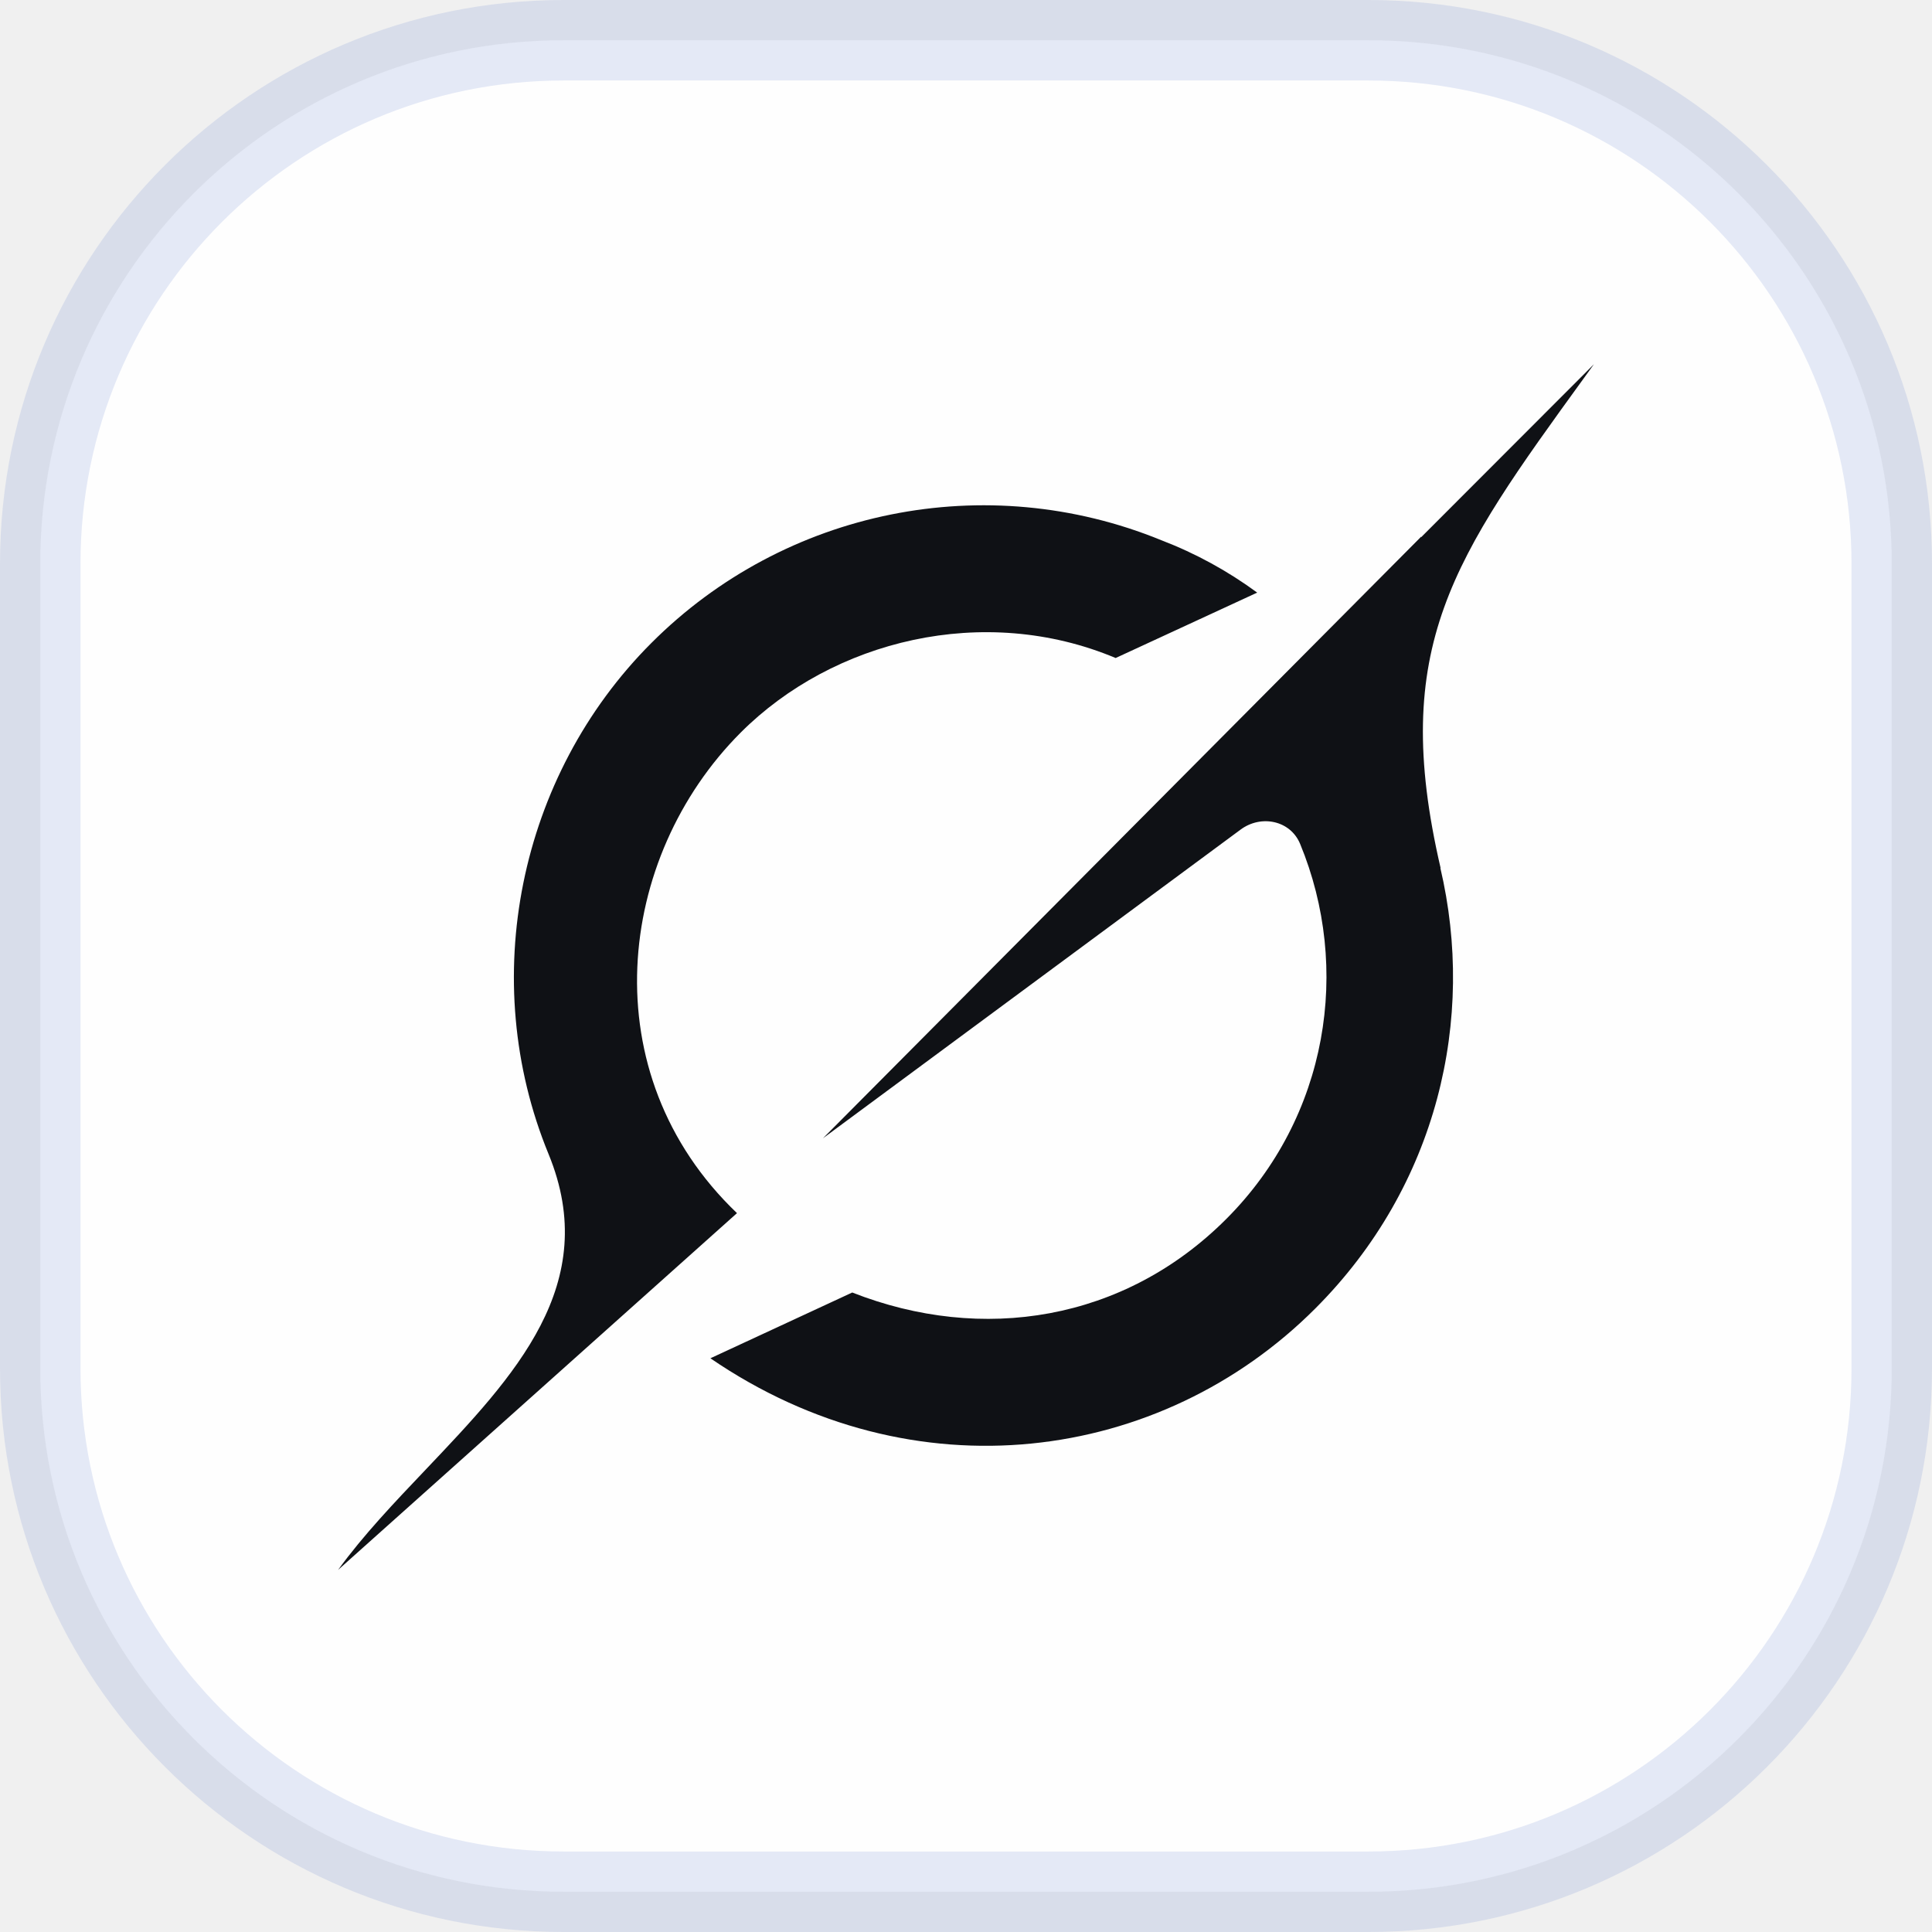
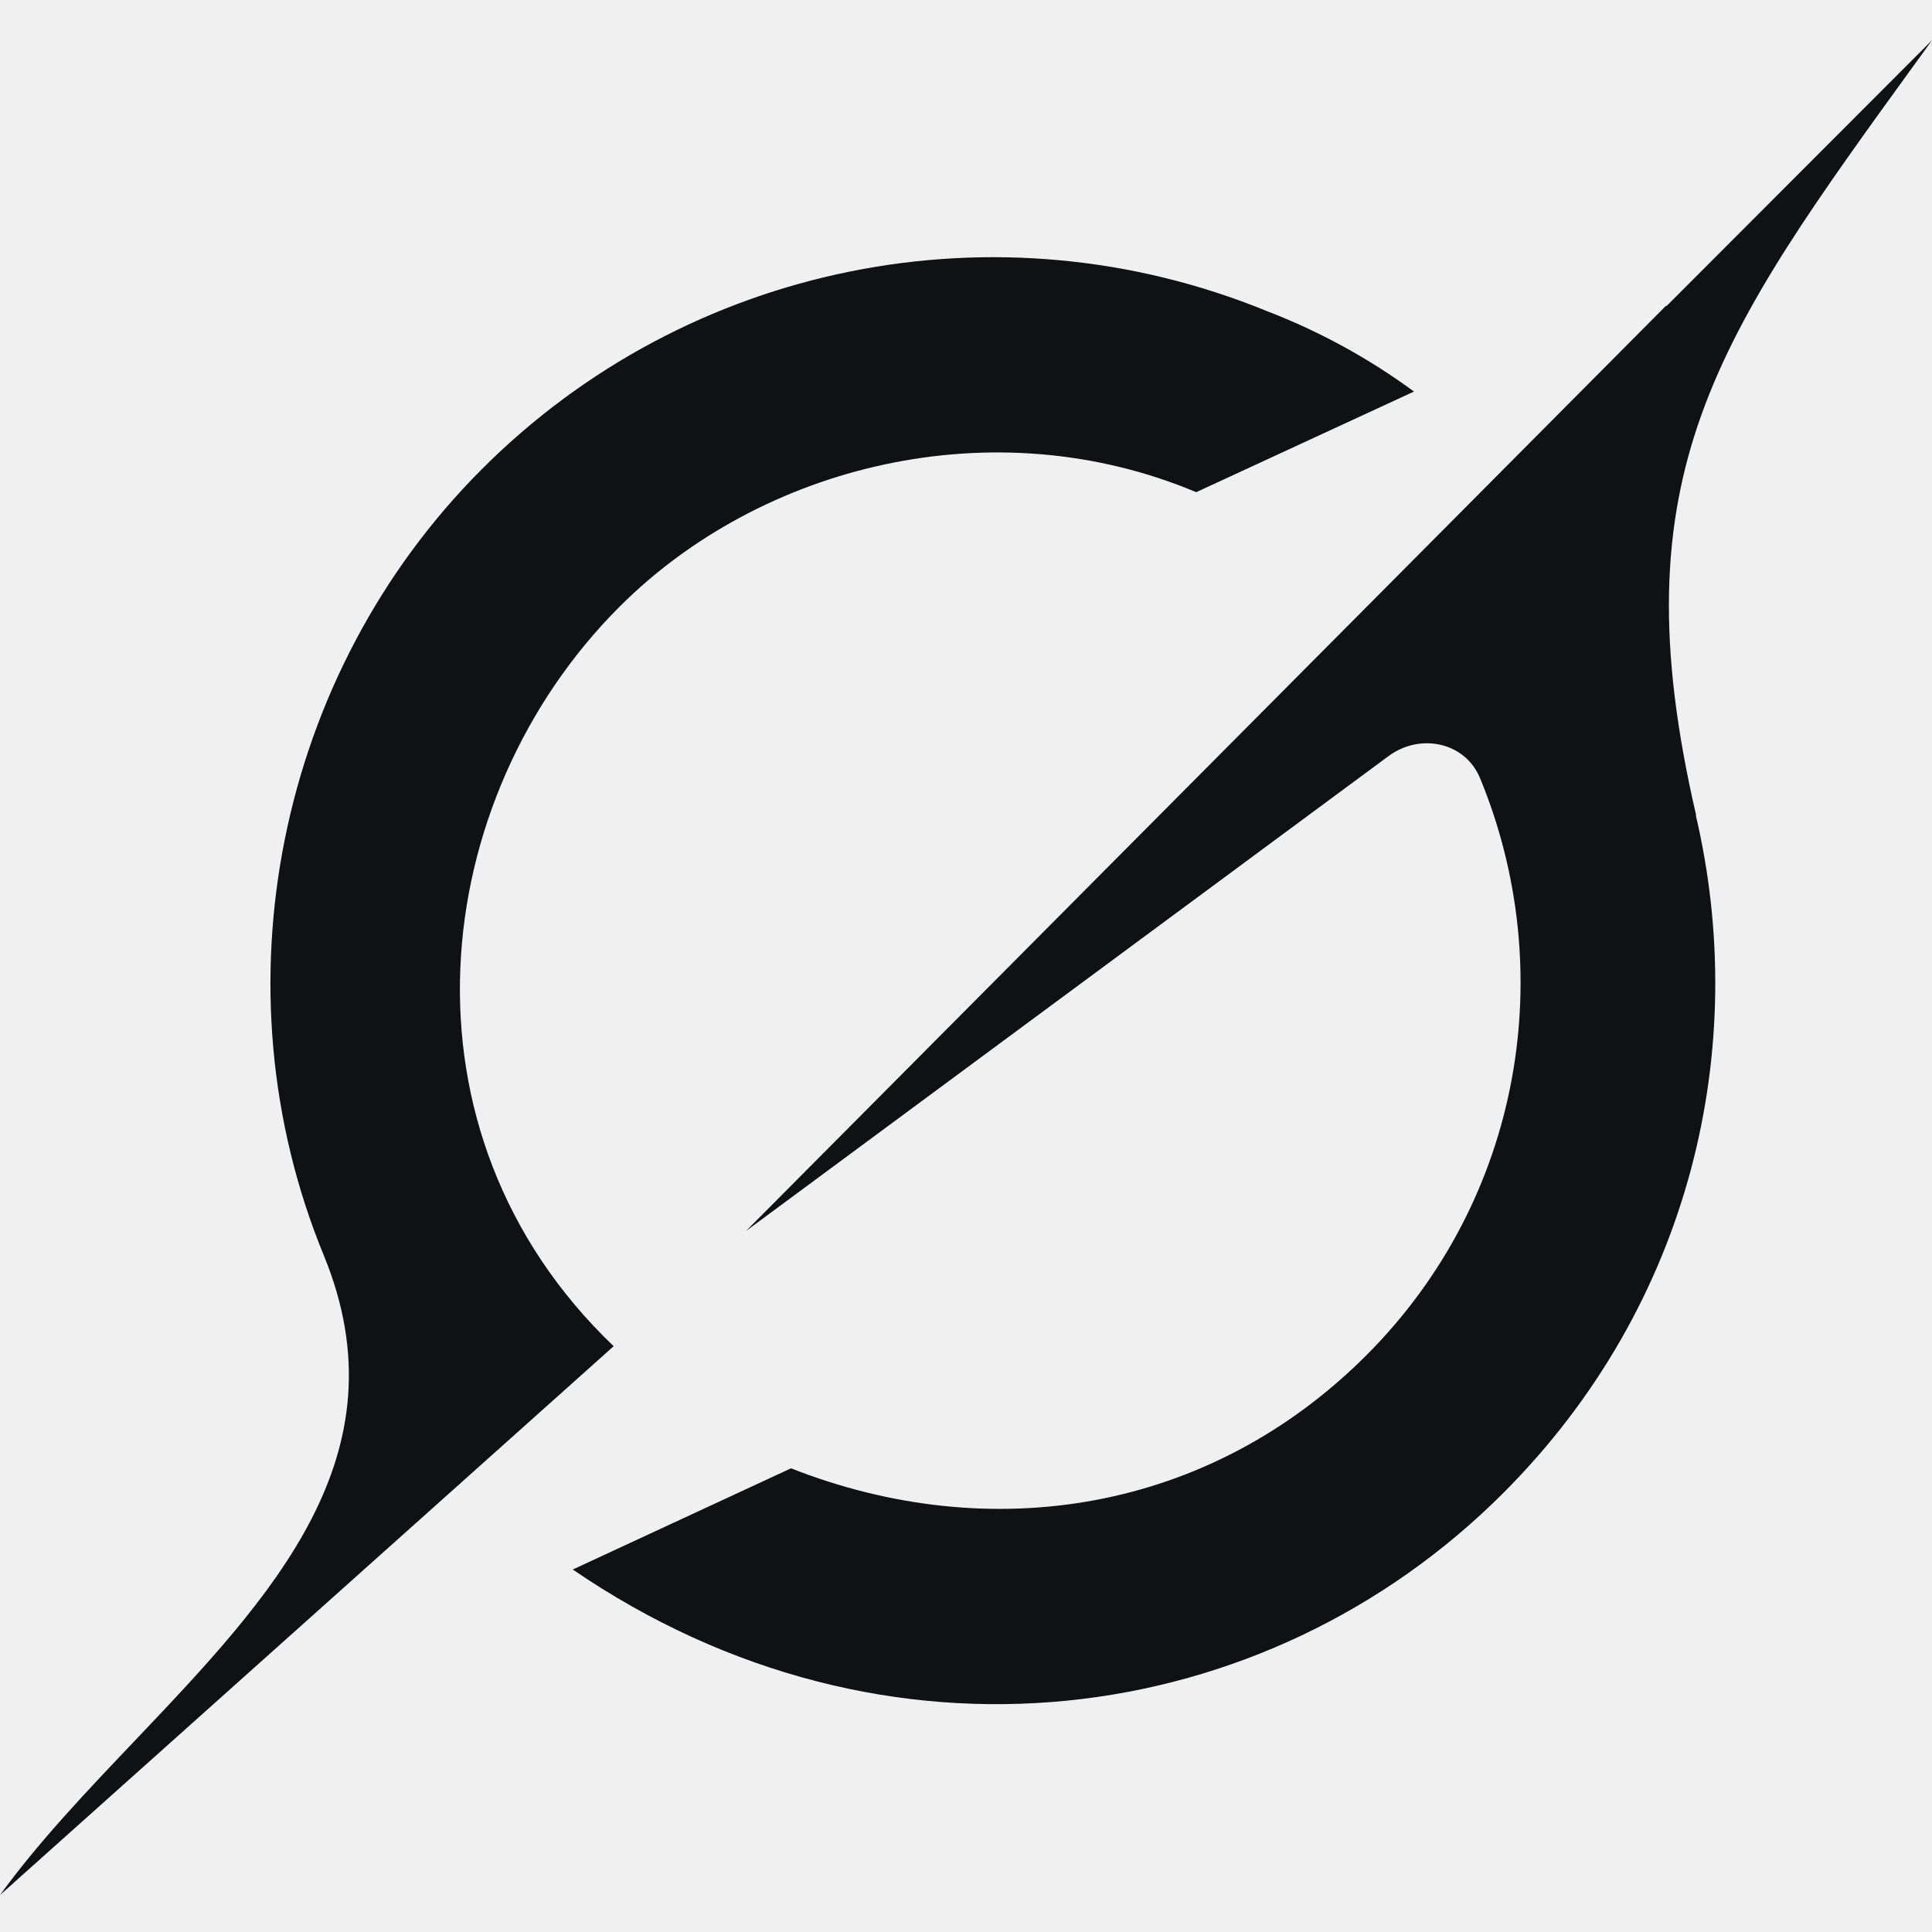
<svg xmlns="http://www.w3.org/2000/svg" width="24" height="24" viewBox="0 0 24 24" role="img">
-   <rect x="0.5" y="0.5" width="23" height="23" rx="6.5" fill="#FFFFFF" fill-opacity="0.9" stroke="#5B78C8" stroke-opacity="0.16" />
-   <g transform="translate(4.2 4.2) scale(0.65)" fill="#0F1115">
-     <path d="M9.27 15.29l7.978-5.897c.391-.29.95-.177 1.137.272.98 2.369.542 5.215-1.41 7.169-1.951 1.954-4.667 2.382-7.149 1.406l-2.711 1.257c3.889 2.661 8.611 2.003 11.562-.953 2.341-2.344 3.066-5.539 2.388-8.42l.006.007c-.983-4.232.242-5.924 2.75-9.383.06-.082.12-.164.179-.248l-3.301 3.305v-.01L9.267 15.292M7.623 16.723c-2.792-2.67-2.31-6.801.071-9.184 1.761-1.763 4.647-2.483 7.166-1.425l2.705-1.25a7.808 7.808 0 00-1.829-1A8.975 8.975 0 005.984 5.83c-2.533 2.536-3.33 6.436-1.962 9.764 1.022 2.487-.653 4.246-2.34 6.022-.599.63-1.199 1.259-1.682 1.925l7.62-6.815" />
-   </g>
+   <path d="M9.27 15.29l7.978-5.897c.391-.29.95-.177 1.137.272.98 2.369.542 5.215-1.41 7.169-1.951 1.954-4.667 2.382-7.149 1.406l-2.711 1.257c3.889 2.661 8.611 2.003 11.562-.953 2.341-2.344 3.066-5.539 2.388-8.42l.006.007c-.983-4.232.242-5.924 2.75-9.383.06-.082.12-.164.179-.248l-3.301 3.305v-.01L9.267 15.292M7.623 16.723c-2.792-2.67-2.31-6.801.071-9.184 1.761-1.763 4.647-2.483 7.166-1.425l2.705-1.25a7.808 7.808 0 00-1.829-1A8.975 8.975 0 005.984 5.83c-2.533 2.536-3.33 6.436-1.962 9.764 1.022 2.487-.653 4.246-2.34 6.022-.599.63-1.199 1.259-1.682 1.925l7.62-6.815" fill="#0F1115" />
</svg>
